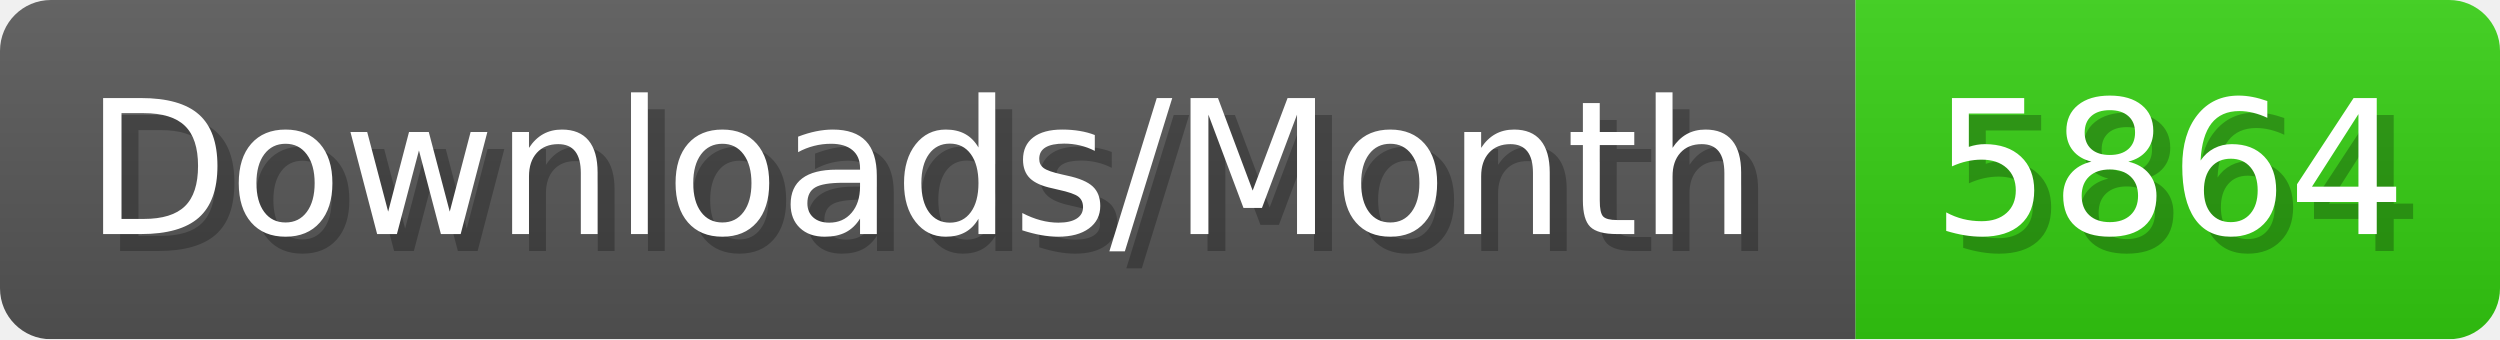
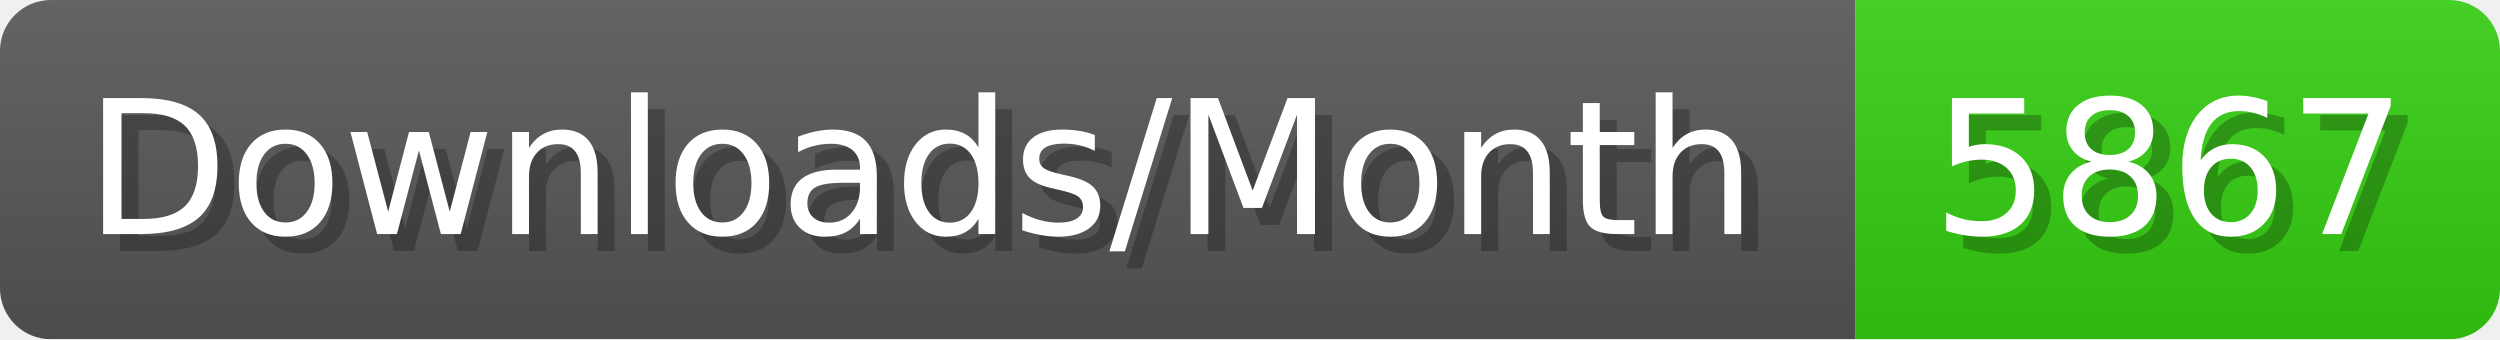
- <svg xmlns="http://www.w3.org/2000/svg" width="147.4" height="20" viewBox="0 0 1474 200" role="img" aria-label="Downloads/Month: 5864">
+ <svg xmlns="http://www.w3.org/2000/svg" width="147.4" height="20" viewBox="0 0 1474 200" role="img" aria-label="Downloads/Month: 5867">
  <linearGradient id="YlXUI" x2="0" y2="100%">
    <stop offset="0" stop-opacity=".1" stop-color="#EEE" />
    <stop offset="1" stop-opacity=".1" />
  </linearGradient>
  <mask id="JHhop">
    <rect width="1474" height="200" rx="30" fill="#FFF" />
  </mask>
  <g mask="url(#JHhop)">
    <rect width="1094" height="200" fill="#555" />
    <rect width="380" height="200" fill="#3C1" x="1094" />
    <rect width="1474" height="200" fill="url(#YlXUI)" />
  </g>
  <g aria-hidden="true" fill="#fff" text-anchor="start" font-family="Verdana,DejaVu Sans,sans-serif" font-size="110">
    <text x="60" y="148" textLength="994" fill="#000" opacity="0.25">Downloads/Month</text>
    <text x="50" y="138" textLength="994">Downloads/Month</text>
-     <text x="1149" y="148" textLength="280" fill="#000" opacity="0.25">5864</text>
-     <text x="1139" y="138" textLength="280">5864</text>
+     <text x="1149" y="148" textLength="280" fill="#000" opacity="0.25">5867</text>
+     <text x="1139" y="138" textLength="280">5867</text>
  </g>
</svg>
